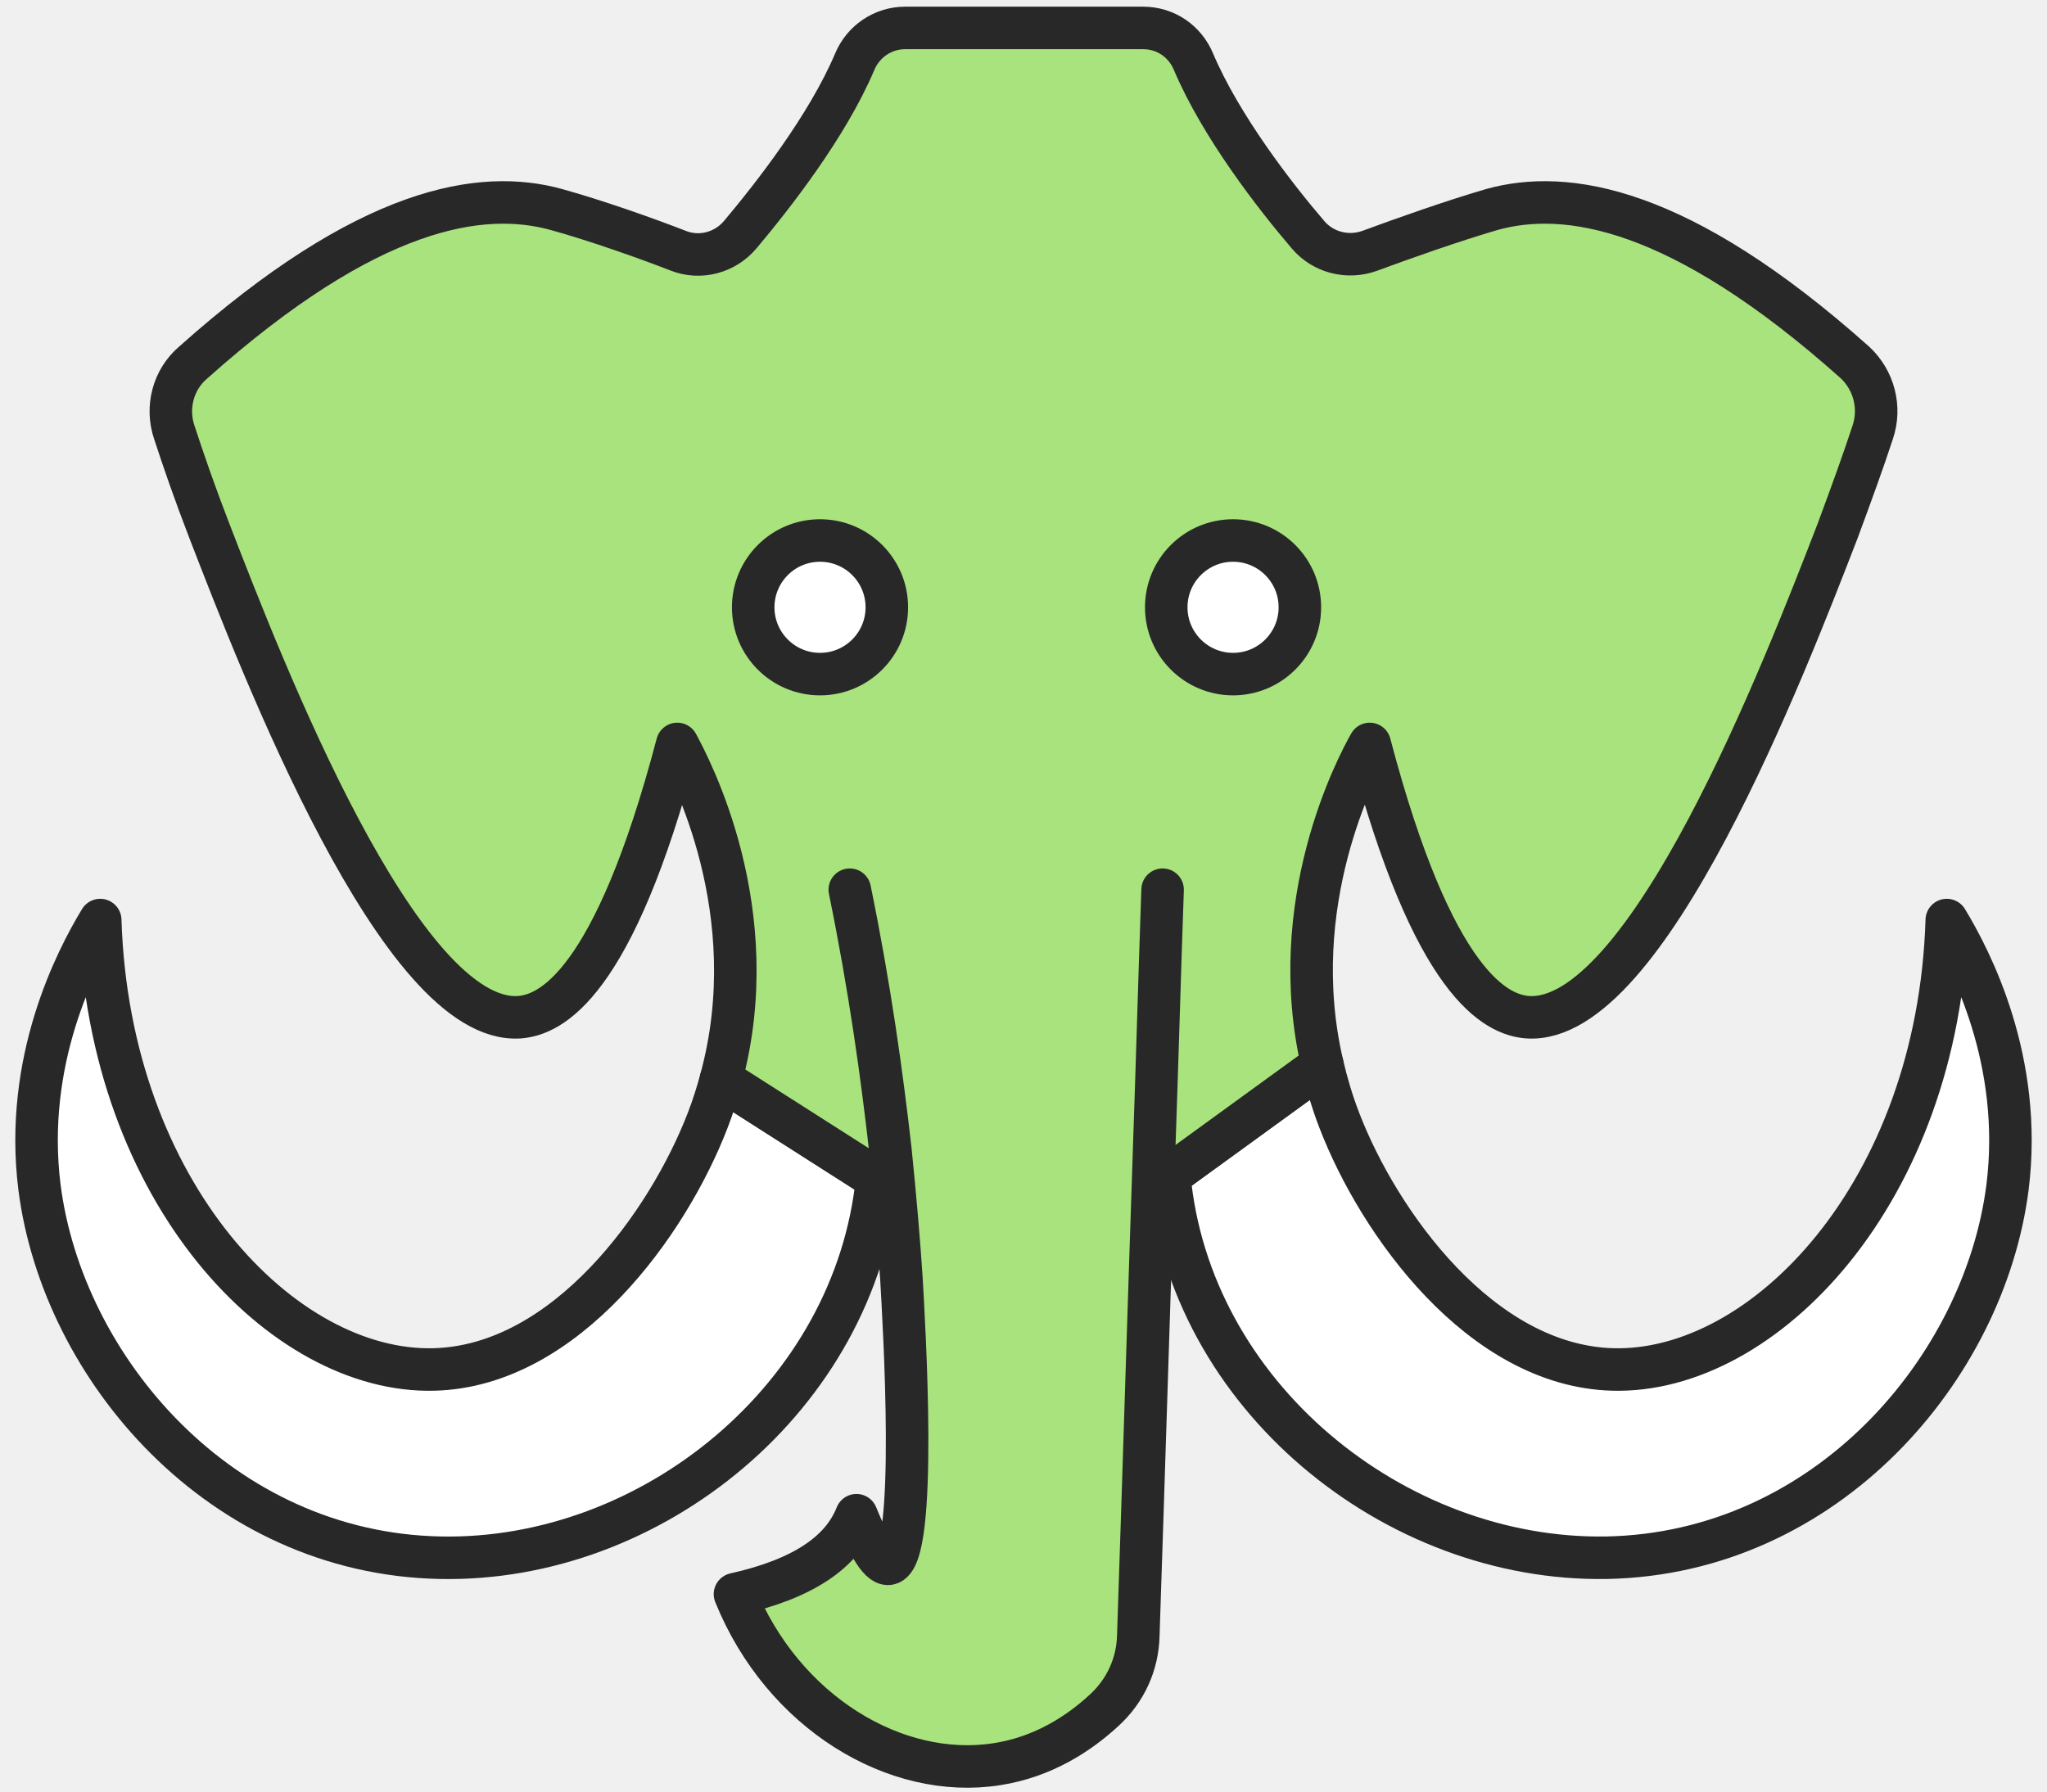
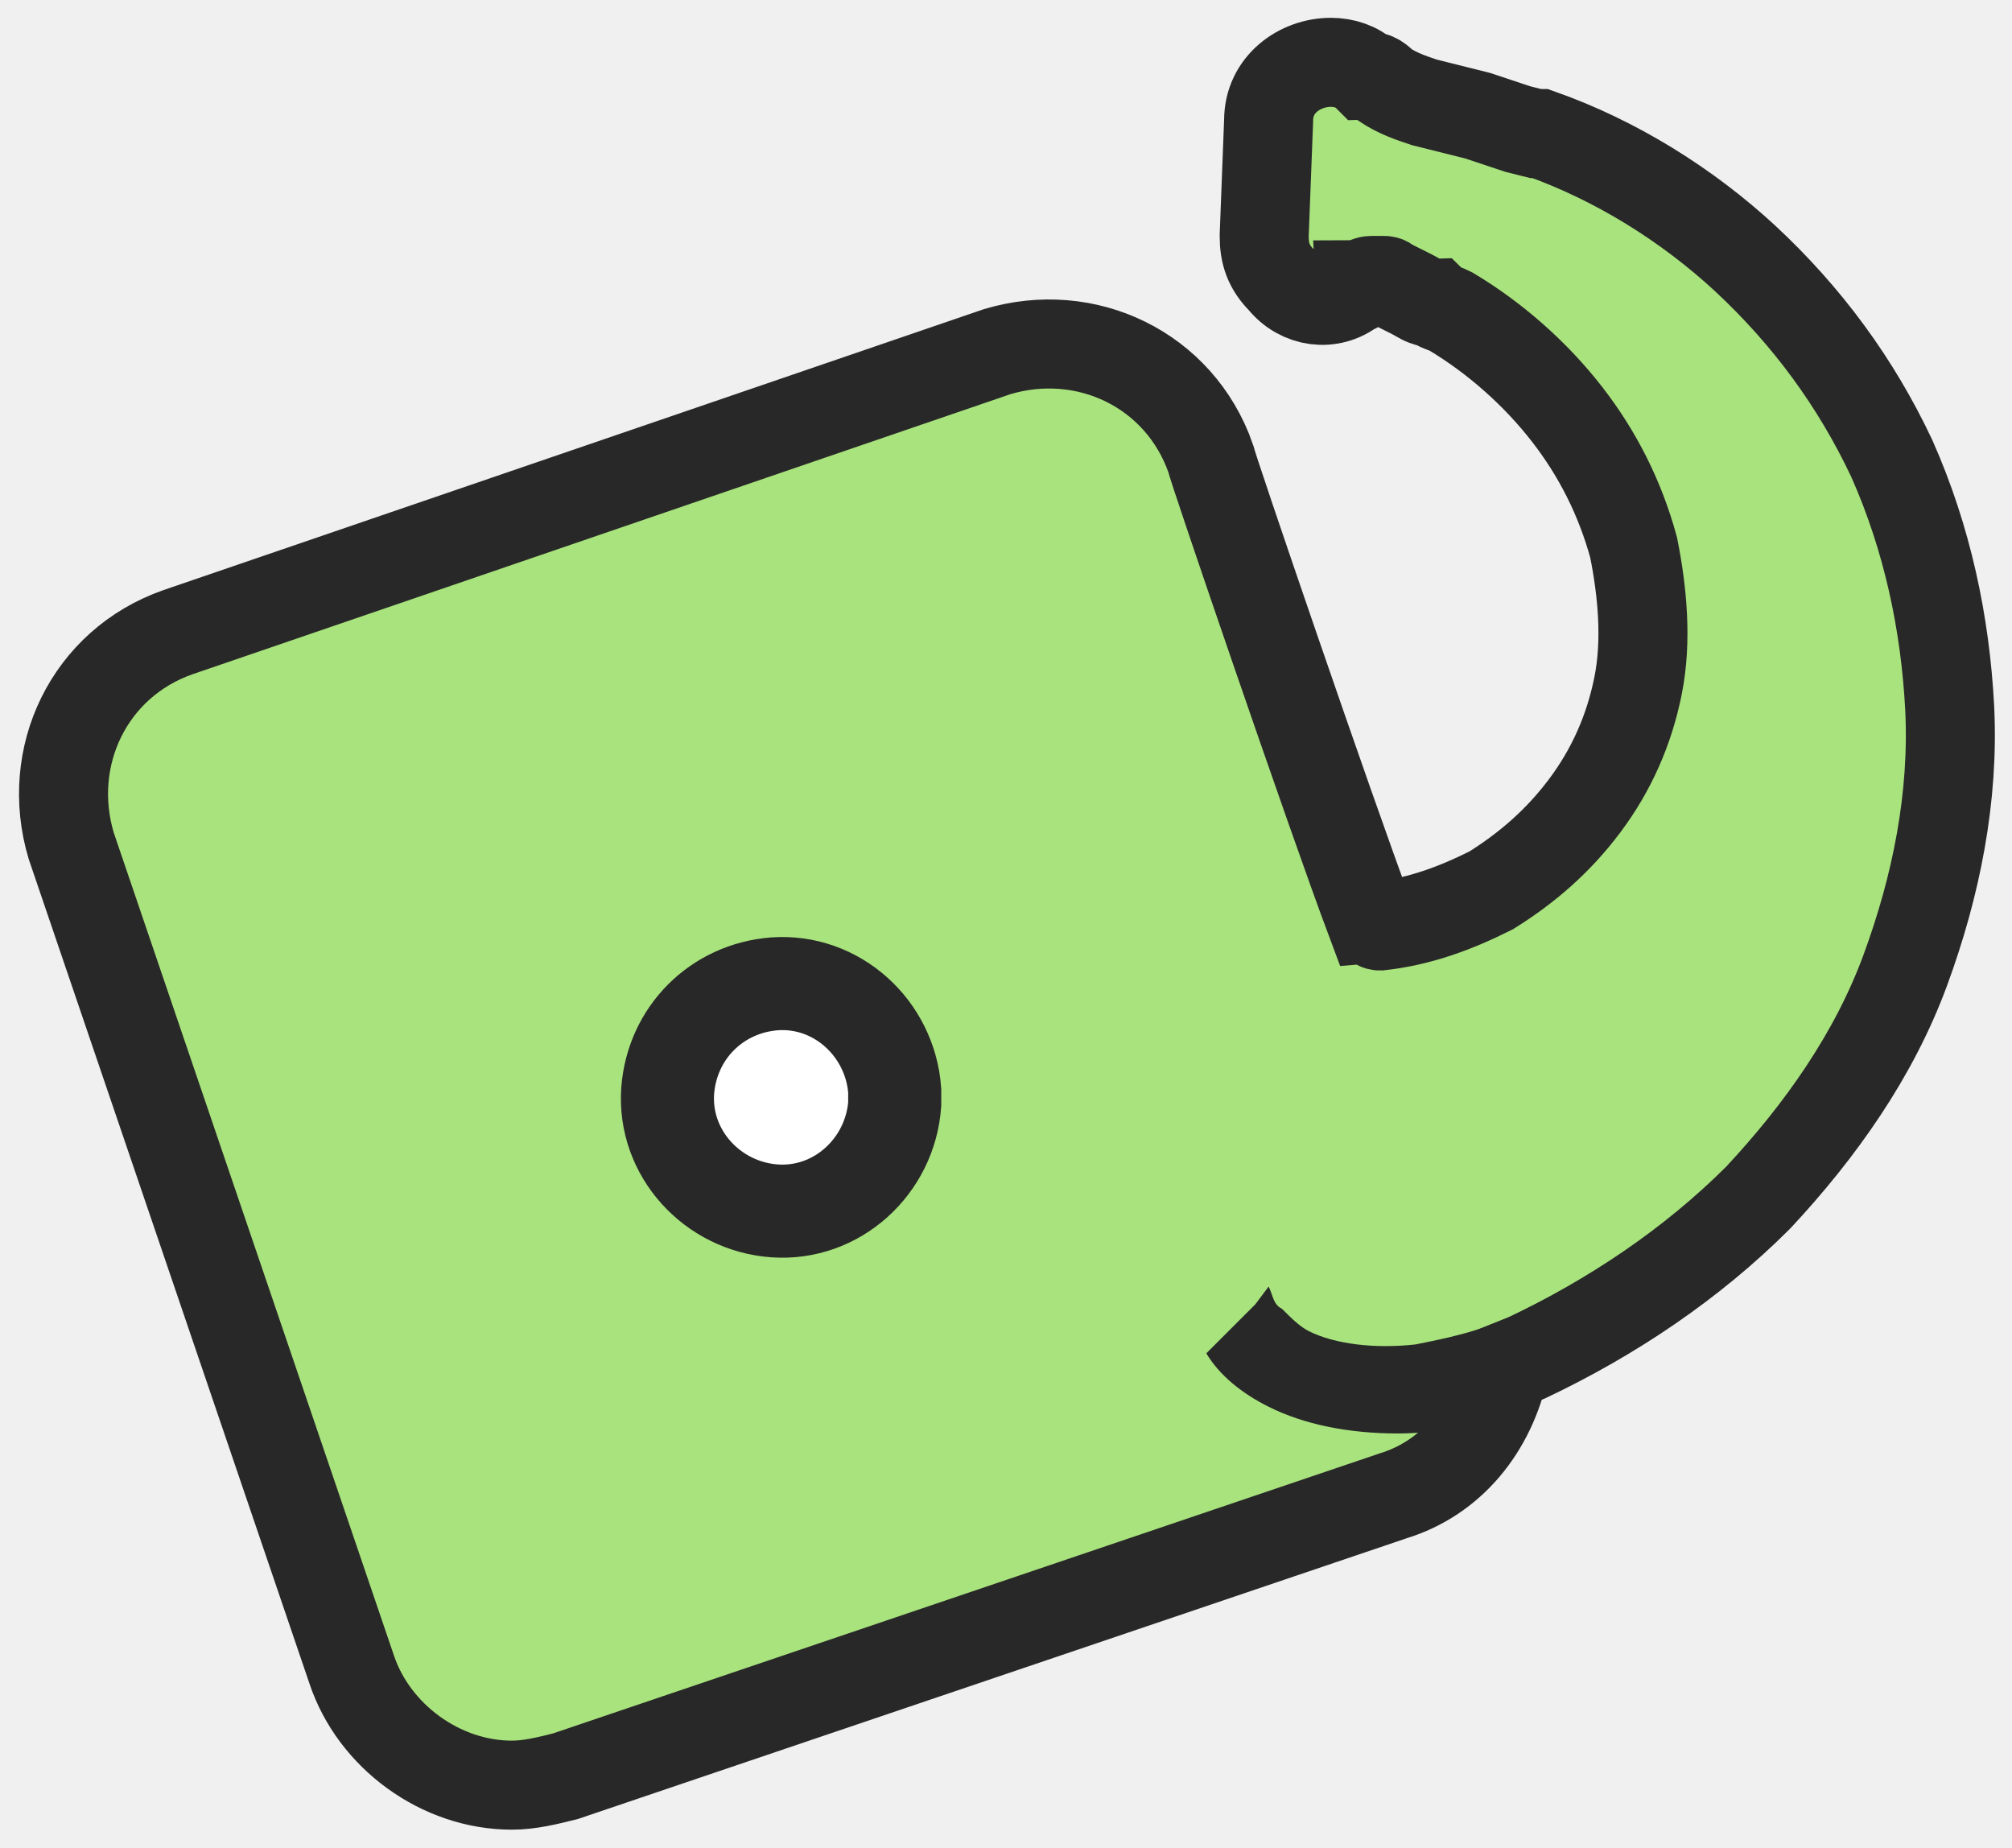
- <svg xmlns="http://www.w3.org/2000/svg" version="1.1" id="Layer_2" x="0" y="0" viewBox="0 0 337 295" xml:space="preserve">
-   <style>.st0{fill:#fff;stroke:#282828;stroke-width:7;stroke-miterlimit:10}.st0,.st1{stroke-linecap:round;stroke-linejoin:round}.st1,.st2,.st3{fill:#a9e37d;stroke:#282828;stroke-width:7;stroke-miterlimit:10}.st3{fill:#fff}</style>
-   <path class="st0" d="M144.4 194.1c-3.6 35.9-37.1 63.1-71.9 62.4-36.2-.7-62.2-31.2-66-61-2.6-20.8 6-37.4 10-44 1.4 44.9 30.1 74.7 55 74 21.7-.6 38.5-24.1 45-41 .9-2.3 1.6-4.6 2.2-6.8l25.7 16.4zM330.5 195.5c-3.8 29.8-29.8 60.3-66 61-35 .6-68.7-26.8-72-62.9l25.2-18.3c.7 3 1.6 6.1 2.8 9.2 6.5 16.9 23.3 40.4 45 41 24.9.7 53.6-29.1 55-74 4 6.6 12.6 23.2 10 44z" />
-   <path class="st1" d="M308.3 71.2c-1.5 4.6-3.5 10.1-5.8 16.3-8.7 22.5-31.4 81.3-51 80-5.1-.4-15.5-5.1-26-45-2.1 3.7-14 26.2-7.8 52.8l-25.2 18.3v-.1h-48c0 .2 0 .4-.1.6l-25.7-16.4c7.5-27.6-5.1-51.3-7.2-55.2-10.5 39.9-20.9 44.6-26 45-19.6 1.3-42.3-57.5-51-80-2.4-6.2-4.3-11.7-5.8-16.3-1.4-4.1-.2-8.7 3.1-11.5 28.9-25.8 47.5-28.6 59.8-25.2 6.5 1.8 14.7 4.7 20.1 6.8 3.6 1.4 7.7.3 10.2-2.7 5.3-6.3 14.3-17.8 18.8-28.4 1.4-3.4 4.7-5.6 8.3-5.6h39.2c3.7 0 6.9 2.2 8.3 5.6 4.5 10.6 13.4 22.1 18.8 28.4 2.5 3 6.6 4 10.2 2.7 5.4-2 13.6-4.9 20.1-6.8 12.2-3.4 30.9-.6 59.8 25.2 3.1 2.9 4.3 7.4 2.9 11.5z" />
-   <circle class="st3" cx="135" cy="100" r="11" />
-   <circle class="st3" cx="203" cy="100" r="11" />
-   <path class="st1" d="M139.9 146.5c3.3 16.1 5.3 30.6 6.7 43 .8 7.9 1.4 14.9 1.8 21 .4 7 2.8 46.3-2.1 47-1.7.2-3.7-4.1-5.3-8-2.4 6.1-8.8 10.5-20 13 7.9 19.5 26.5 30.6 43.1 28 7.8-1.2 13.7-5.2 17.7-8.9 3.5-3.2 5.5-7.6 5.6-12.3.9-26.6 1.7-53.2 2.6-79.8.5-14.3.9-28.7 1.4-43" />
+ <svg xmlns="http://www.w3.org/2000/svg" version="1.1" id="Layer_1" x="0" y="0" viewBox="0 0 45.2 41.5" xml:space="preserve">
+   <style />
+   <path d="M42.5 10.3c-.8-1.7-1.9-3.2-3.3-4.5-1.3-1.2-2.9-2.2-4.6-2.8h-.1l-.4-.1-.9-.3-1.2-.3c-.3-.1-.6-.2-.9-.4h0c-.1-.1-.2-.2-.4-.2-.2-.2-.5-.3-.8-.3-.7 0-1.4.5-1.4 1.3l-.1 2.6c0 .4.1.7.4 1 .4.5 1.1.6 1.6.2 0 0 .1 0 .1-.1.1 0 .2-.1.3-.1H31.1c.1 0 .1.1.2.1l.4.2c.2.1.3.2.5.2.1.1.2.1.4.2 1 .6 1.9 1.4 2.6 2.3.7.9 1.2 1.9 1.5 3 .2 1 .3 2.1.1 3.1-.2 1-.6 1.9-1.2 2.7-.6.8-1.3 1.4-2.1 1.9-.8.4-1.6.7-2.5.8-.1 0-.1-.1-.2-.1-.9-2.4-3.6-10.3-3.6-10.4-.7-2-2.8-3-4.8-2.4L4 14.2C2 14.9 1 17 1.6 19l6.3 18.5c.5 1.5 2 2.6 3.6 2.6.4 0 .8-.1 1.2-.2l18.6-6.3c1.3-.4 2.2-1.5 2.5-2.9l.5-.2c1.9-.9 3.7-2.1 5.2-3.6 1.4-1.5 2.6-3.2 3.3-5.1.7-1.9 1.1-3.9 1-5.9-.1-1.9-.5-3.8-1.3-5.6z" fill="#a9e37d" stroke="#282828" stroke-width="2" stroke-miterlimit="10" />
+   <path d="M20.1 24.8c-.1 1.4-1.3 2.5-2.7 2.4-1.4-.1-2.5-1.3-2.4-2.7.1-1.3 1.1-2.3 2.4-2.4 1.4-.1 2.6 1 2.7 2.4v.3z" fill="#fff" stroke="#282828" stroke-width="2.091" stroke-miterlimit="10" />
+   <path d="M33.7 30.8c-2.6 1-5.1.5-5.9-1.1l.4-.4.6.2 3 .8 1.9.5z" fill="#a9e37d" />
+   <path d="M34.1 31.7c-.9.3-1.8.5-2.7.5-1.1 0-2.1-.2-2.9-.6-.6-.3-1.1-.7-1.4-1.2l.7-.7.4-.4.3-.4c.1.2.1.4.3.5.2.2.4.4.6.5.6.3 1.5.4 2.4.3.5-.1 1-.2 1.6-.4l.3.9.4 1z" fill="#282828" />
</svg>
